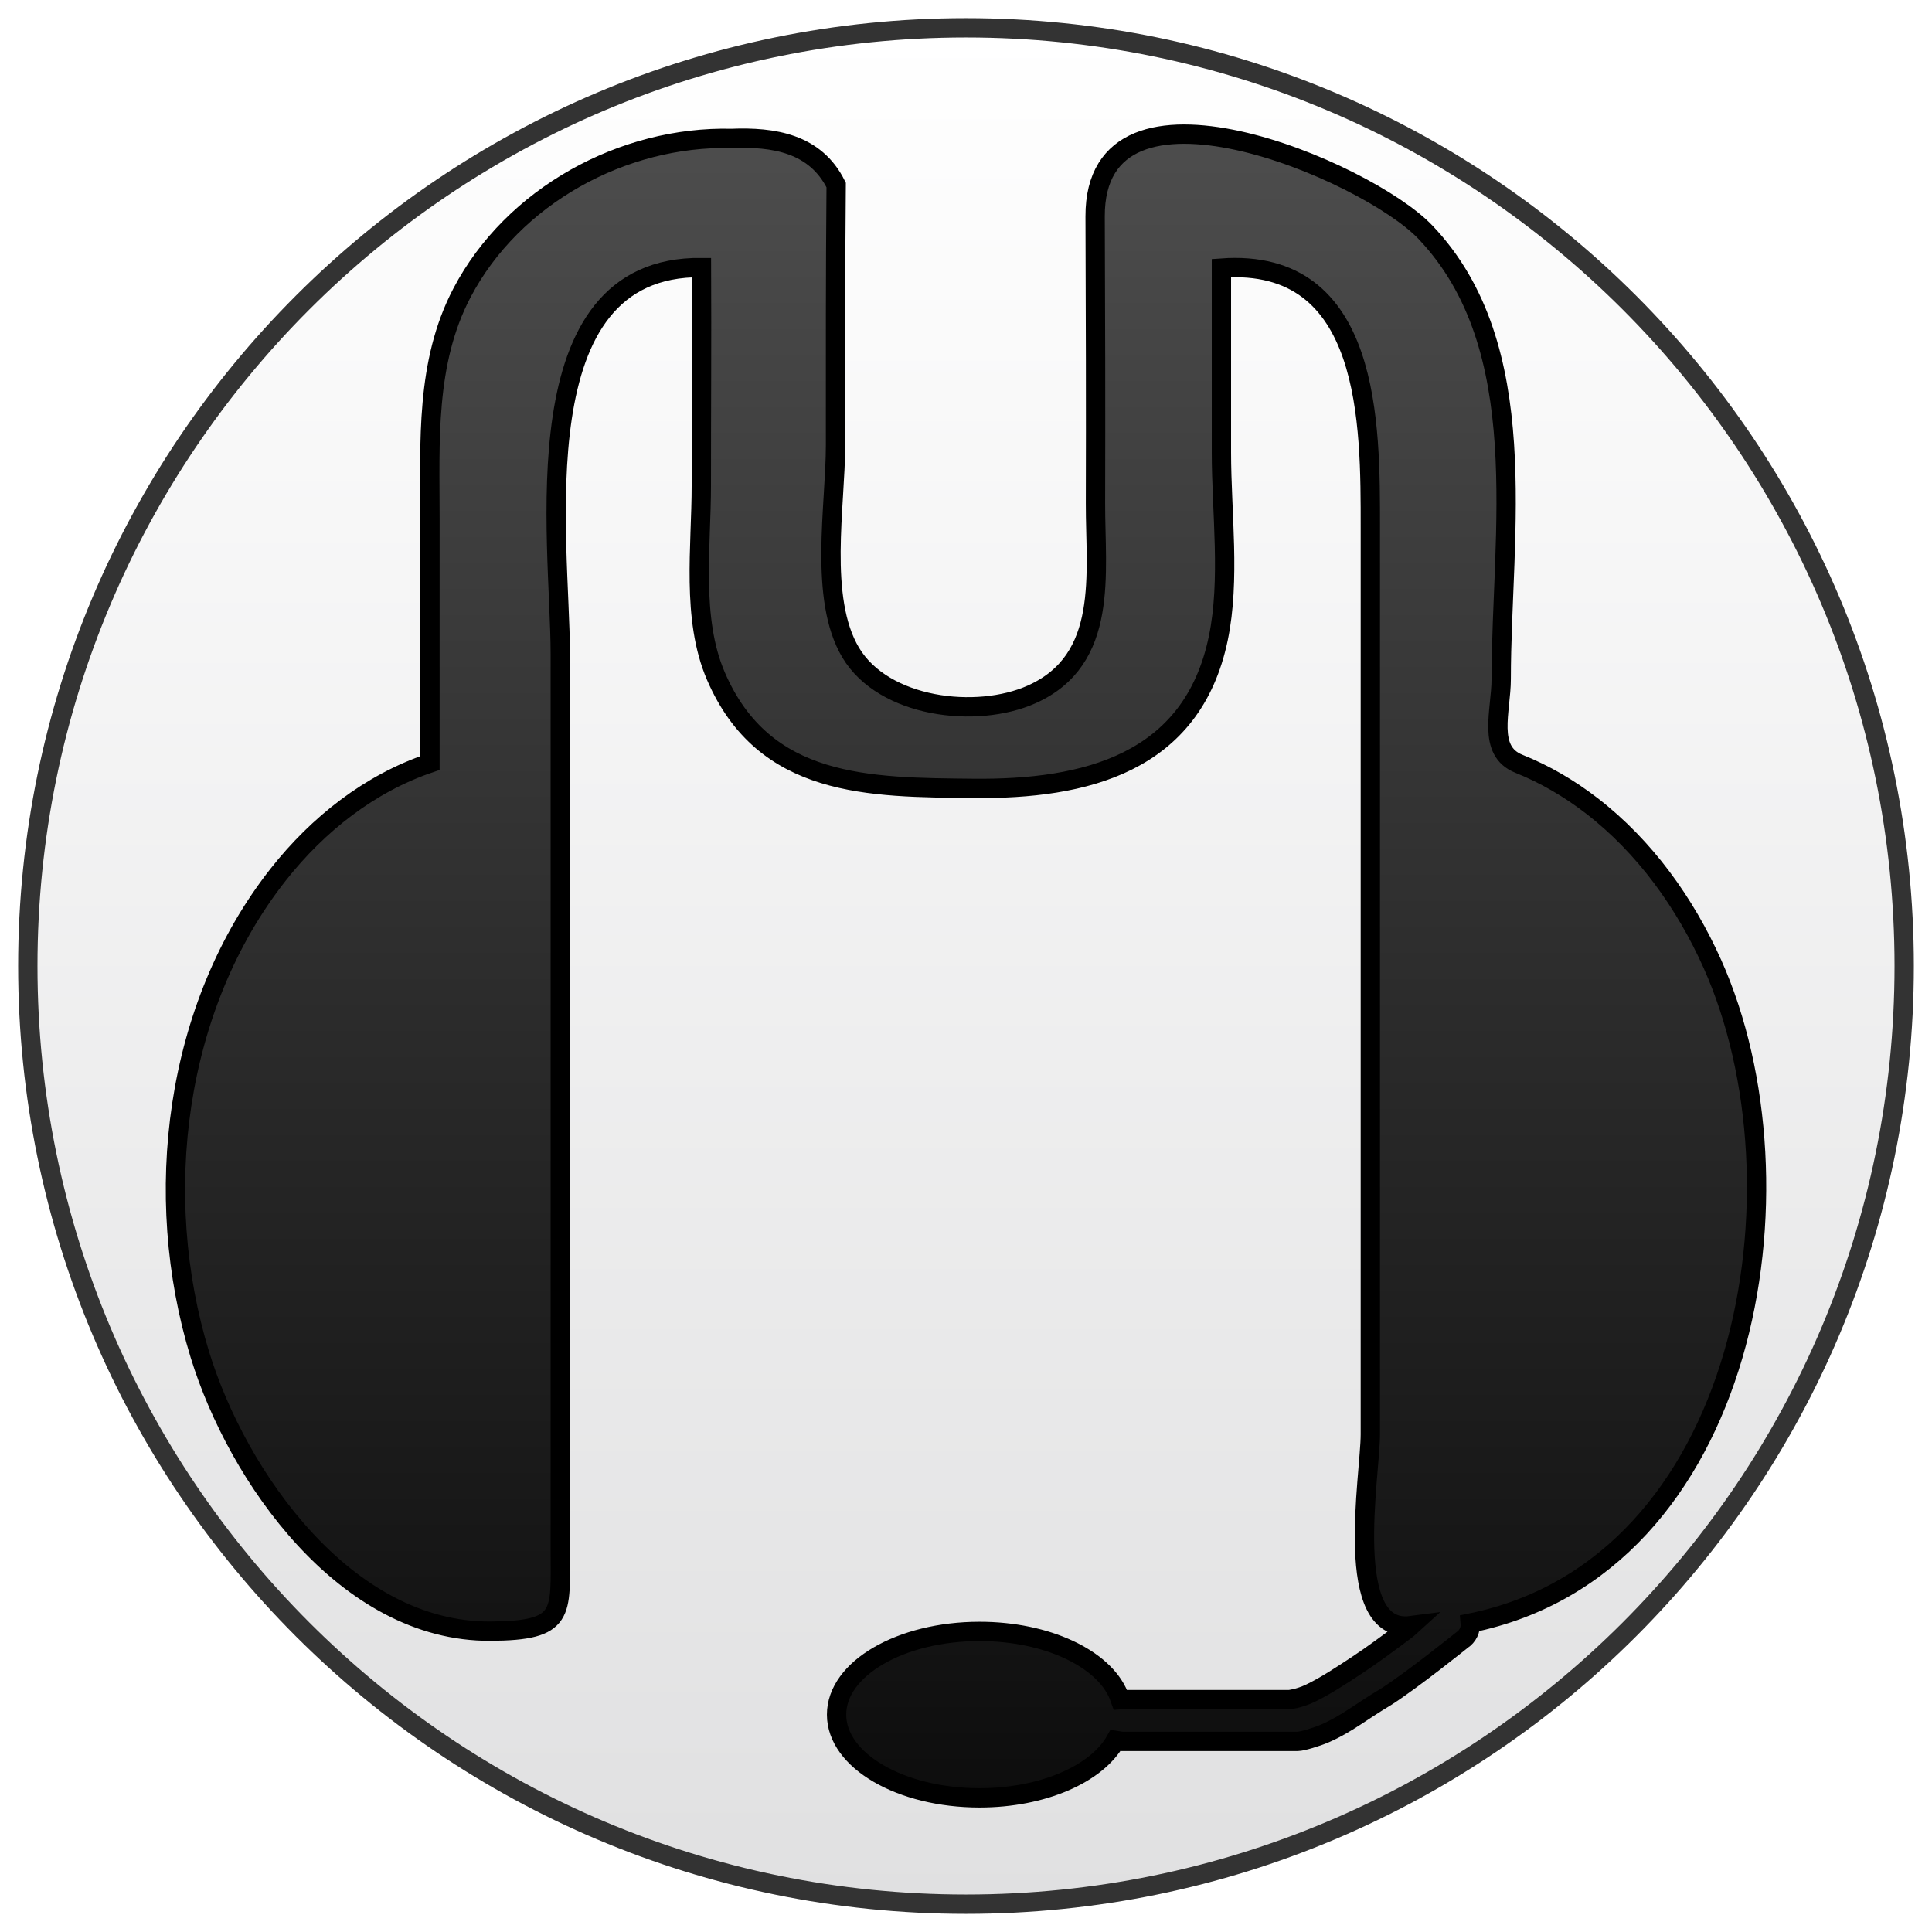
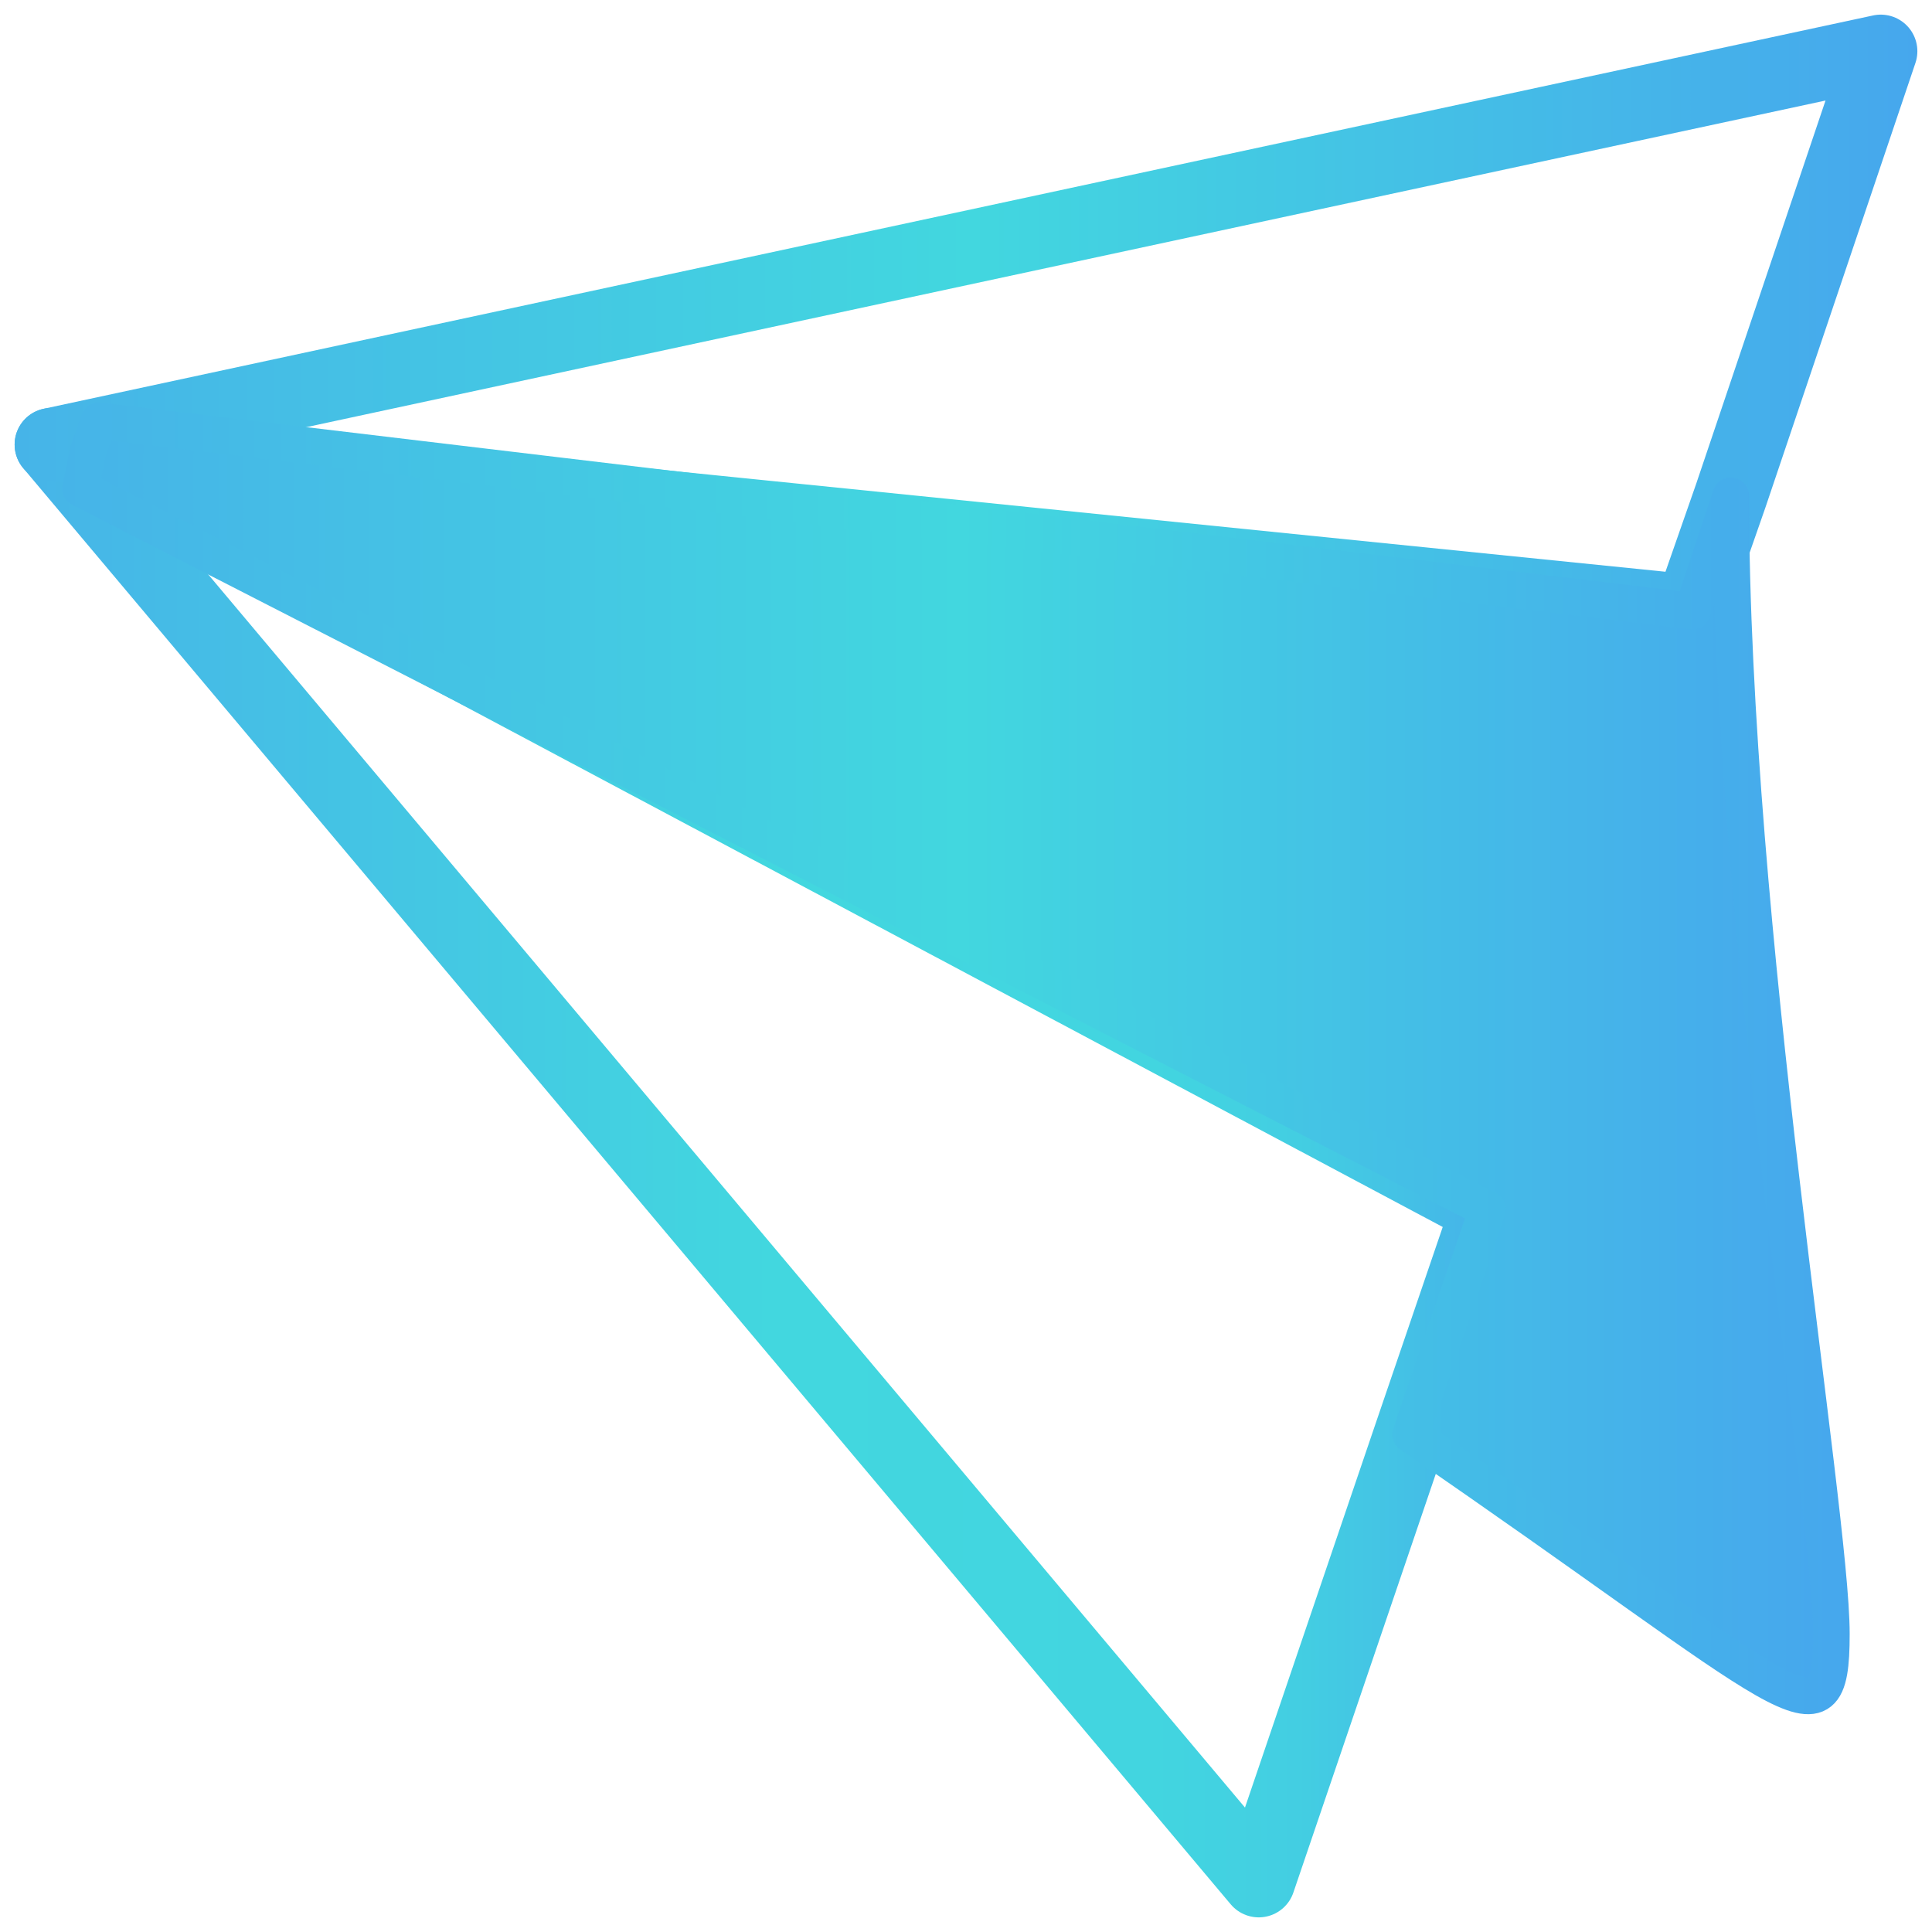
- <svg xmlns="http://www.w3.org/2000/svg" version="1.1" id="svg2" x="0px" y="0px" width="400px" height="400px" viewBox="0 0 400 400" enable-background="new 0 0 400 400" xml:space="preserve">
+ <svg xmlns="http://www.w3.org/2000/svg" version="1.1" id="Layer_1" x="0px" y="0px" viewBox="0 0 105.6 105.6" style="enable-background:new 0 0 105.6 105.6;" xml:space="preserve">
+   <style type="text/css">
+ 	.st0{fill:none;stroke:url(#SVGID_1_);stroke-width:4;stroke-linecap:round;stroke-linejoin:round;stroke-miterlimit:10;}
+ 	
+ 		.st1{fill:none;stroke:url(#SVGID_00000088119945127263933970000017366883160217727370_);stroke-width:4;stroke-linecap:round;stroke-linejoin:round;stroke-miterlimit:10;}
+ 	
+ 		.st2{fill:url(#SVGID_00000181801989007228329580000011936947758641506952_);stroke:url(#SVGID_00000011732190059368384500000017280580474540354183_);stroke-width:2;stroke-linecap:round;stroke-linejoin:round;stroke-miterlimit:10;}
+ </style>
  <g>
-     <linearGradient id="SVGID_1_" gradientUnits="userSpaceOnUse" x1="200" y1="6.758" x2="200" y2="395.242" gradientTransform="matrix(1 0 0 -1 0 401)">
-       <stop offset="0" style="stop-color:#E0E0E1" />
-       <stop offset="1" style="stop-color:#FFFFFF" />
+     <linearGradient id="SVGID_1_" gradientUnits="userSpaceOnUse" x1="0.804" y1="-158.946" x2="83.305" y2="-158.946" gradientTransform="matrix(1 0 0 -1 0 -95.3913)">
+       <stop offset="0" style="stop-color:#46B4E8" />
+       <stop offset="0.502" style="stop-color:#42D7DF" />
+       <stop offset="0.754" style="stop-color:#42D5E0" />
+       <stop offset="0.85" style="stop-color:#43CEE2" />
+       <stop offset="0.919" style="stop-color:#44C2E5" />
+       <stop offset="0.976" style="stop-color:#45B1EA" />
+       <stop offset="1" style="stop-color:#46A7ED" />
    </linearGradient>
-     <circle fill="url(#SVGID_1_)" stroke="#333333" stroke-width="4" stroke-miterlimit="10" cx="200" cy="200" r="194.242" />
+     <polygon class="st0" points="81.3,66.1 77.1,78.4 68.8,102.8 2.8,24.3  " />
+     <linearGradient id="SVGID_00000052080012113079633970000005245899223664213899_" gradientUnits="userSpaceOnUse" x1="0.804" y1="-113.476" x2="104.804" y2="-113.476" gradientTransform="matrix(1 0 0 -1 0 -95.3913)">
+       <stop offset="0" style="stop-color:#46B4E8" />
+       <stop offset="0.502" style="stop-color:#42D7DF" />
+       <stop offset="1" style="stop-color:#46A7ED" />
+     </linearGradient>
+     <polygon style="fill:none;stroke:url(#SVGID_00000052080012113079633970000005245899223664213899_);stroke-width:4;stroke-linecap:round;stroke-linejoin:round;stroke-miterlimit:10;" points="   102.8,2.8 94.6,27.1 92.4,33.4 2.8,24.3  " />
+     <linearGradient id="SVGID_00000167396088547141600050000010909518444449148298_" gradientUnits="userSpaceOnUse" x1="4.407" y1="-153.216" x2="100.103" y2="-153.216" gradientTransform="matrix(1 0 0 -1 0 -95.3913)">
+       <stop offset="0" style="stop-color:#46B4E8" />
+       <stop offset="0.502" style="stop-color:#42D7DF" />
+       <stop offset="1" style="stop-color:#46A7ED" />
+     </linearGradient>
+     <linearGradient id="SVGID_00000126300732956757329080000002531734311000439680_" gradientUnits="userSpaceOnUse" x1="3.407" y1="-153.216" x2="101.103" y2="-153.216" gradientTransform="matrix(1 0 0 -1 0 -95.3913)">
+       <stop offset="0" style="stop-color:#46B4E8" />
+       <stop offset="0.502" style="stop-color:#42D7DF" />
+       <stop offset="1" style="stop-color:#46A7ED" />
+     </linearGradient>
+     <path style="fill:url(#SVGID_00000167396088547141600050000010909518444449148298_);stroke:url(#SVGID_00000126300732956757329080000002531734311000439680_);stroke-width:2;stroke-linecap:round;stroke-linejoin:round;stroke-miterlimit:10;" d="   M94.6,27.1l-2.1,6.3L5.4,23l-0.6,1.7l-0.4,2l76.9,39.4l-4.2,12.3c21,14.4,23,17.7,23,10.9S94.6,50.5,94.6,27.1z" />
  </g>
-   <linearGradient id="rect908-1-6_1_" gradientUnits="userSpaceOnUse" x1="200" y1="372.229" x2="200" y2="27.771">
-     <stop offset="0" style="stop-color:#0D0D0D" />
-     <stop offset="1" style="stop-color:#4D4D4D" />
-   </linearGradient>
-   <path id="rect908-1-6_2_" fill="url(#rect908-1-6_1_)" stroke="#000000" stroke-width="4" stroke-miterlimit="10" d="  M231.94,351.901c0.096-0.007,0.192-0.01,0.289-0.01h34.684c0,0,1.992-0.171,4.429-1.344c3.097-1.491,6.403-3.682,9.484-5.708  c3.431-2.257,6.633-4.662,10.006-7.172c0.484-0.36,0.925-0.727,1.326-1.093c-14.387,1.894-8.444-31.131-8.444-39.595  c0-32.397,0-64.794,0-97.191c0-30.201,0-60.403,0-90.604c0-21.108,0.309-55.955-30.833-53.681c0,12.738,0,25.477,0,38.215  c0,12.375,1.881,26.286-0.65,38.45c-5.397,25.934-27.61,31.294-50.703,31.057c-21.564-0.221-43.319-0.073-53.304-23.237  c-5.145-11.934-3.016-26.852-3.022-39.528c-0.007-15.02,0.104-30.039,0.03-45.059c-37.888-0.431-29.234,56.503-29.234,79.971  c0,45.081,0,90.162,0,135.243c0,16.776,0,33.551,0,50.327c0,13.156,1.133,16.682-14.462,16.773  c-29.951,0.176-52.396-31.962-60.156-57.258c-10.082-32.862-5.323-72.112,16.304-99.488c8.131-10.292,18.818-18.762,31.335-22.987  c0-16.889,0-33.779,0-50.668c0-15.811-0.956-32.214,6.622-46.67c10.526-20.08,33.343-32.533,55.814-31.986  c8.67-0.348,17.368,0.967,21.664,9.655c-0.163,17.965-0.142,35.931-0.134,53.897c0.006,12.412-3.546,31.71,3.145,42.911  c6.826,11.429,26.005,13.771,37.473,8.644c16.104-7.199,13.163-25.026,13.205-39.572c0.057-19.791,0.004-39.582-0.073-59.372  c-0.13-33.482,56.22-9.509,68.359,3.228c22.719,23.84,15.714,62.504,15.714,92.5c0,6.628-3.031,14.901,3.654,17.579  c5.4,2.163,10.46,5.131,15.064,8.68c11.022,8.495,19.36,20.152,25.017,32.788c20.518,45.825,7.596,124.753-50.139,136.449  c0.124,1.355-0.492,2.727-1.736,3.532c0,0-10.182,8.197-15.687,11.719c-5.179,3.08-8.109,5.592-12.606,7.565  c-1.804,0.791-4.836,1.674-5.676,1.674h-36.471l-1.258-0.203c-3.855,6.902-14.998,11.892-28.147,11.896  c-16.35,0.004-29.609-7.704-29.617-17.216c0-0.005,0-0.01,0-0.015c-0.007-9.512,13.241-17.227,29.59-17.231  c13.979-0.004,25.699,5.631,28.809,13.21L231.94,351.901z" />
</svg>
